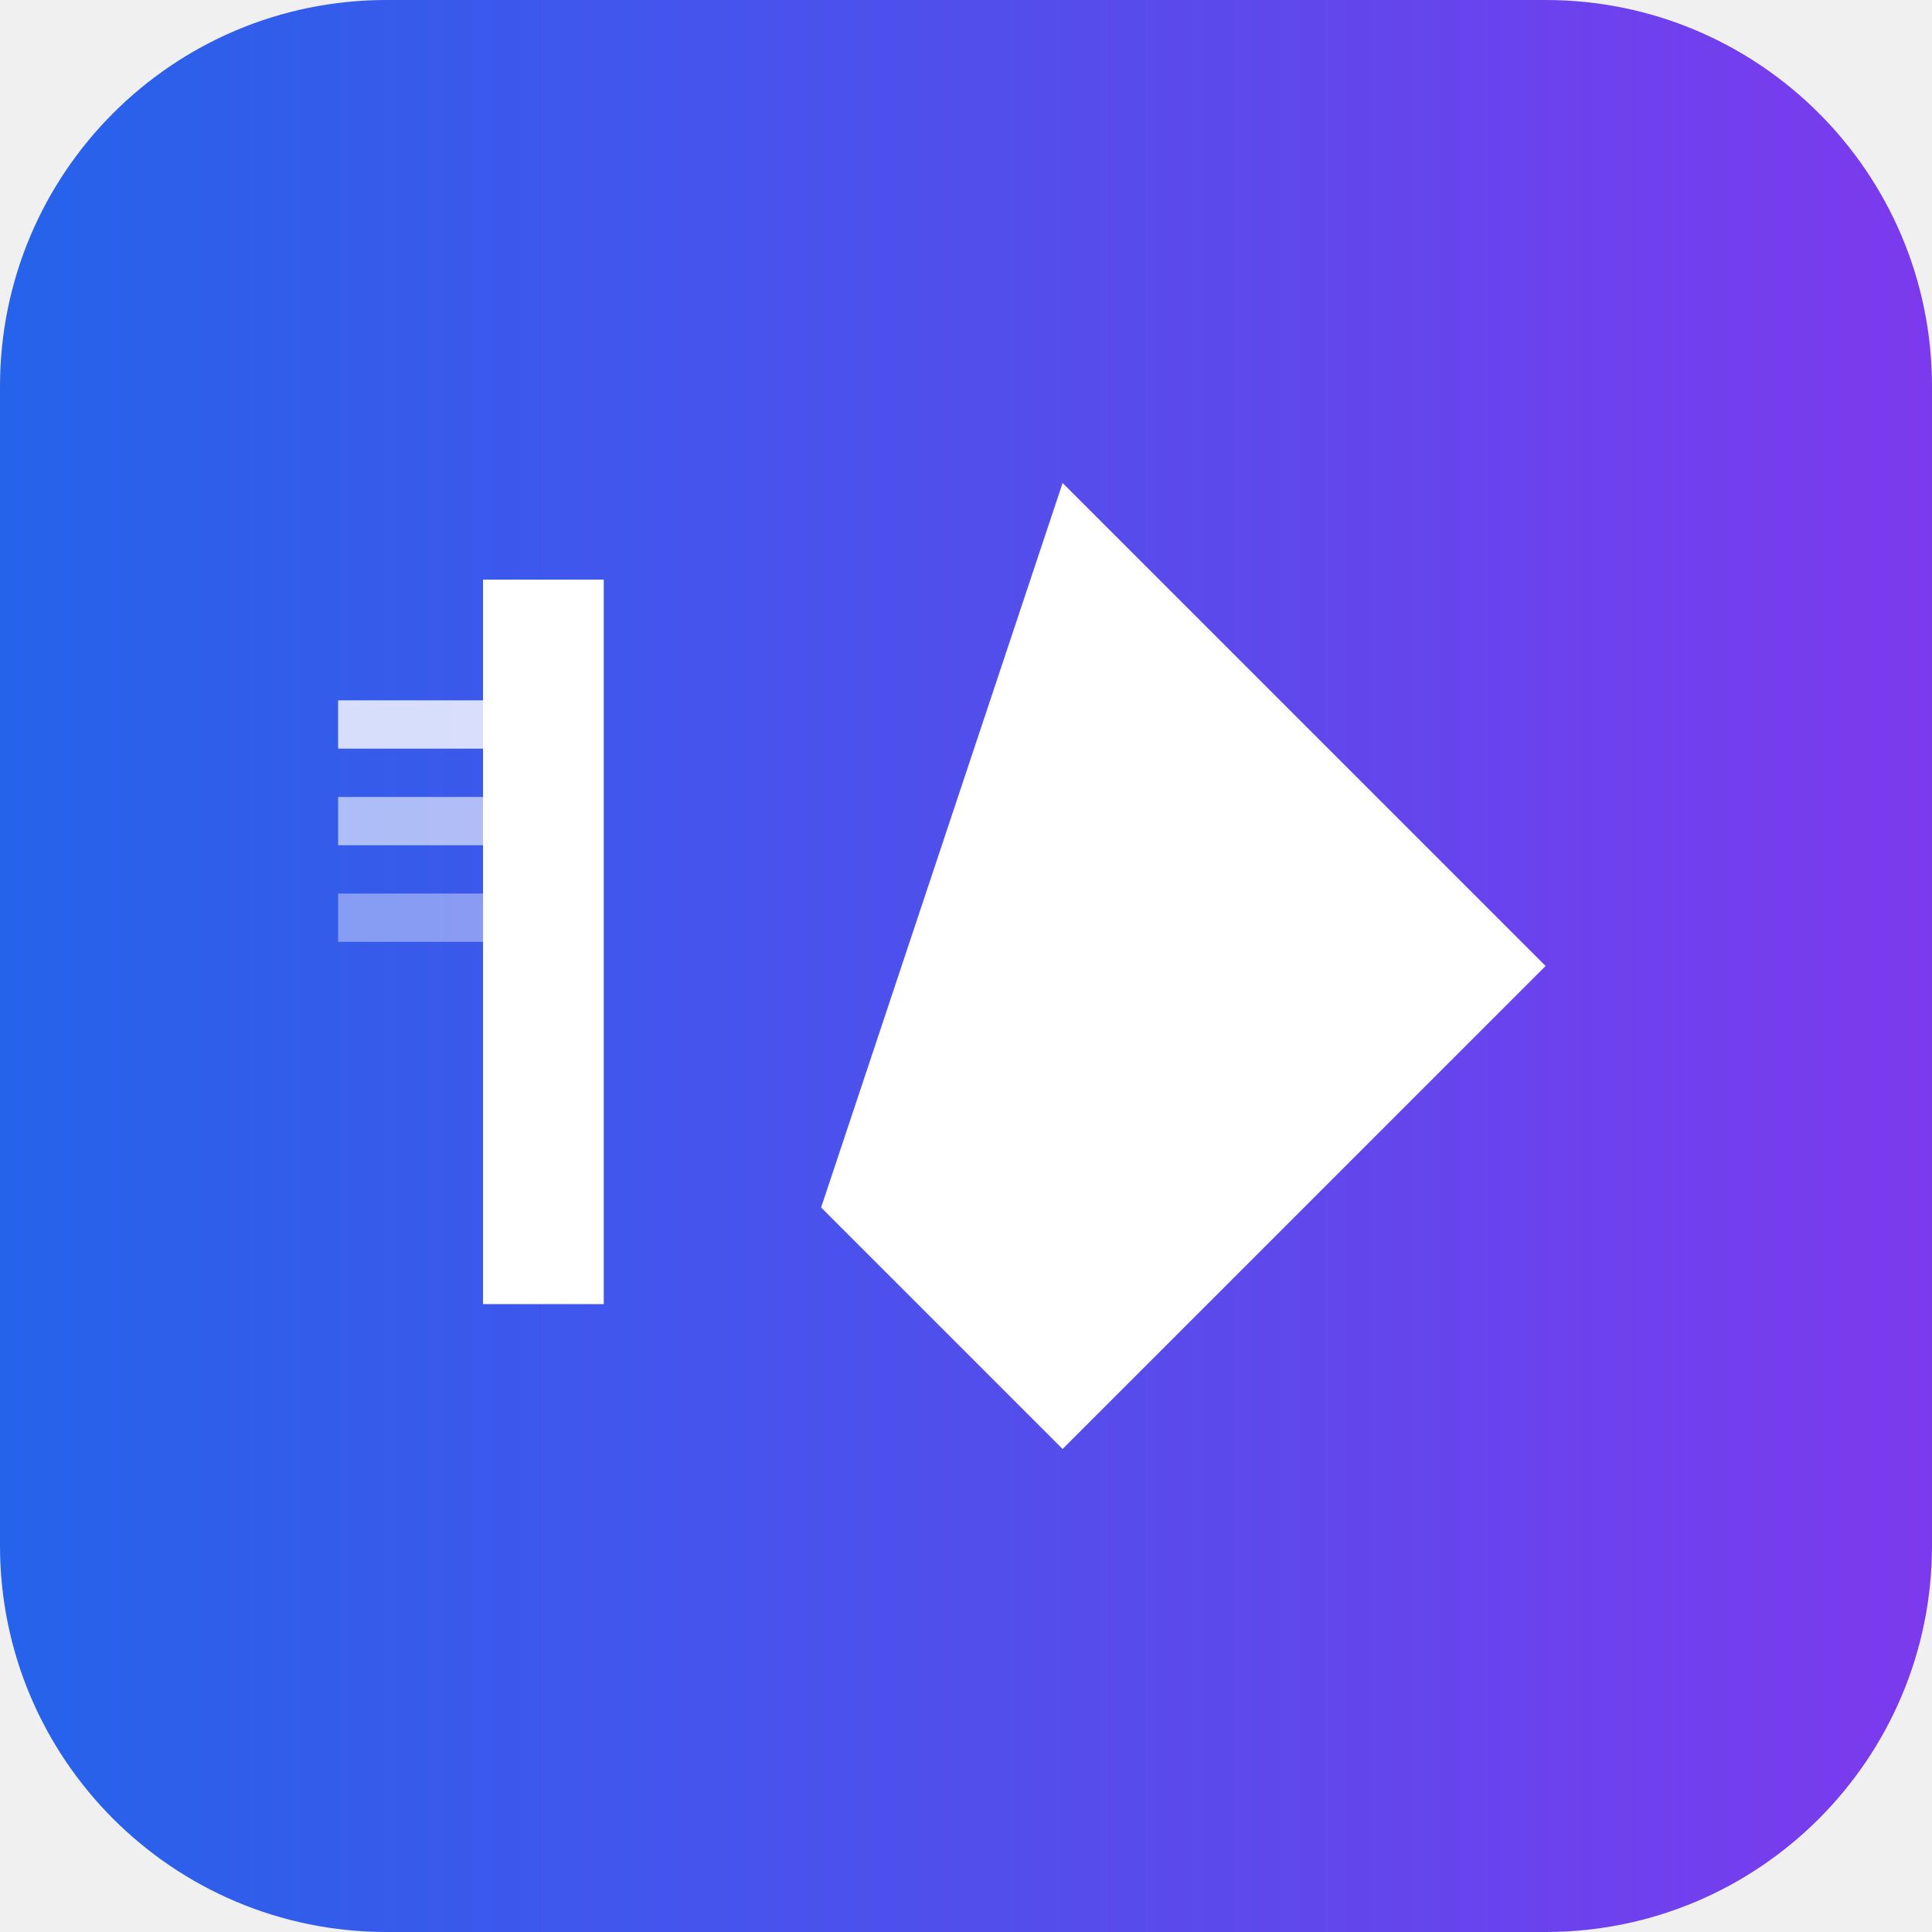
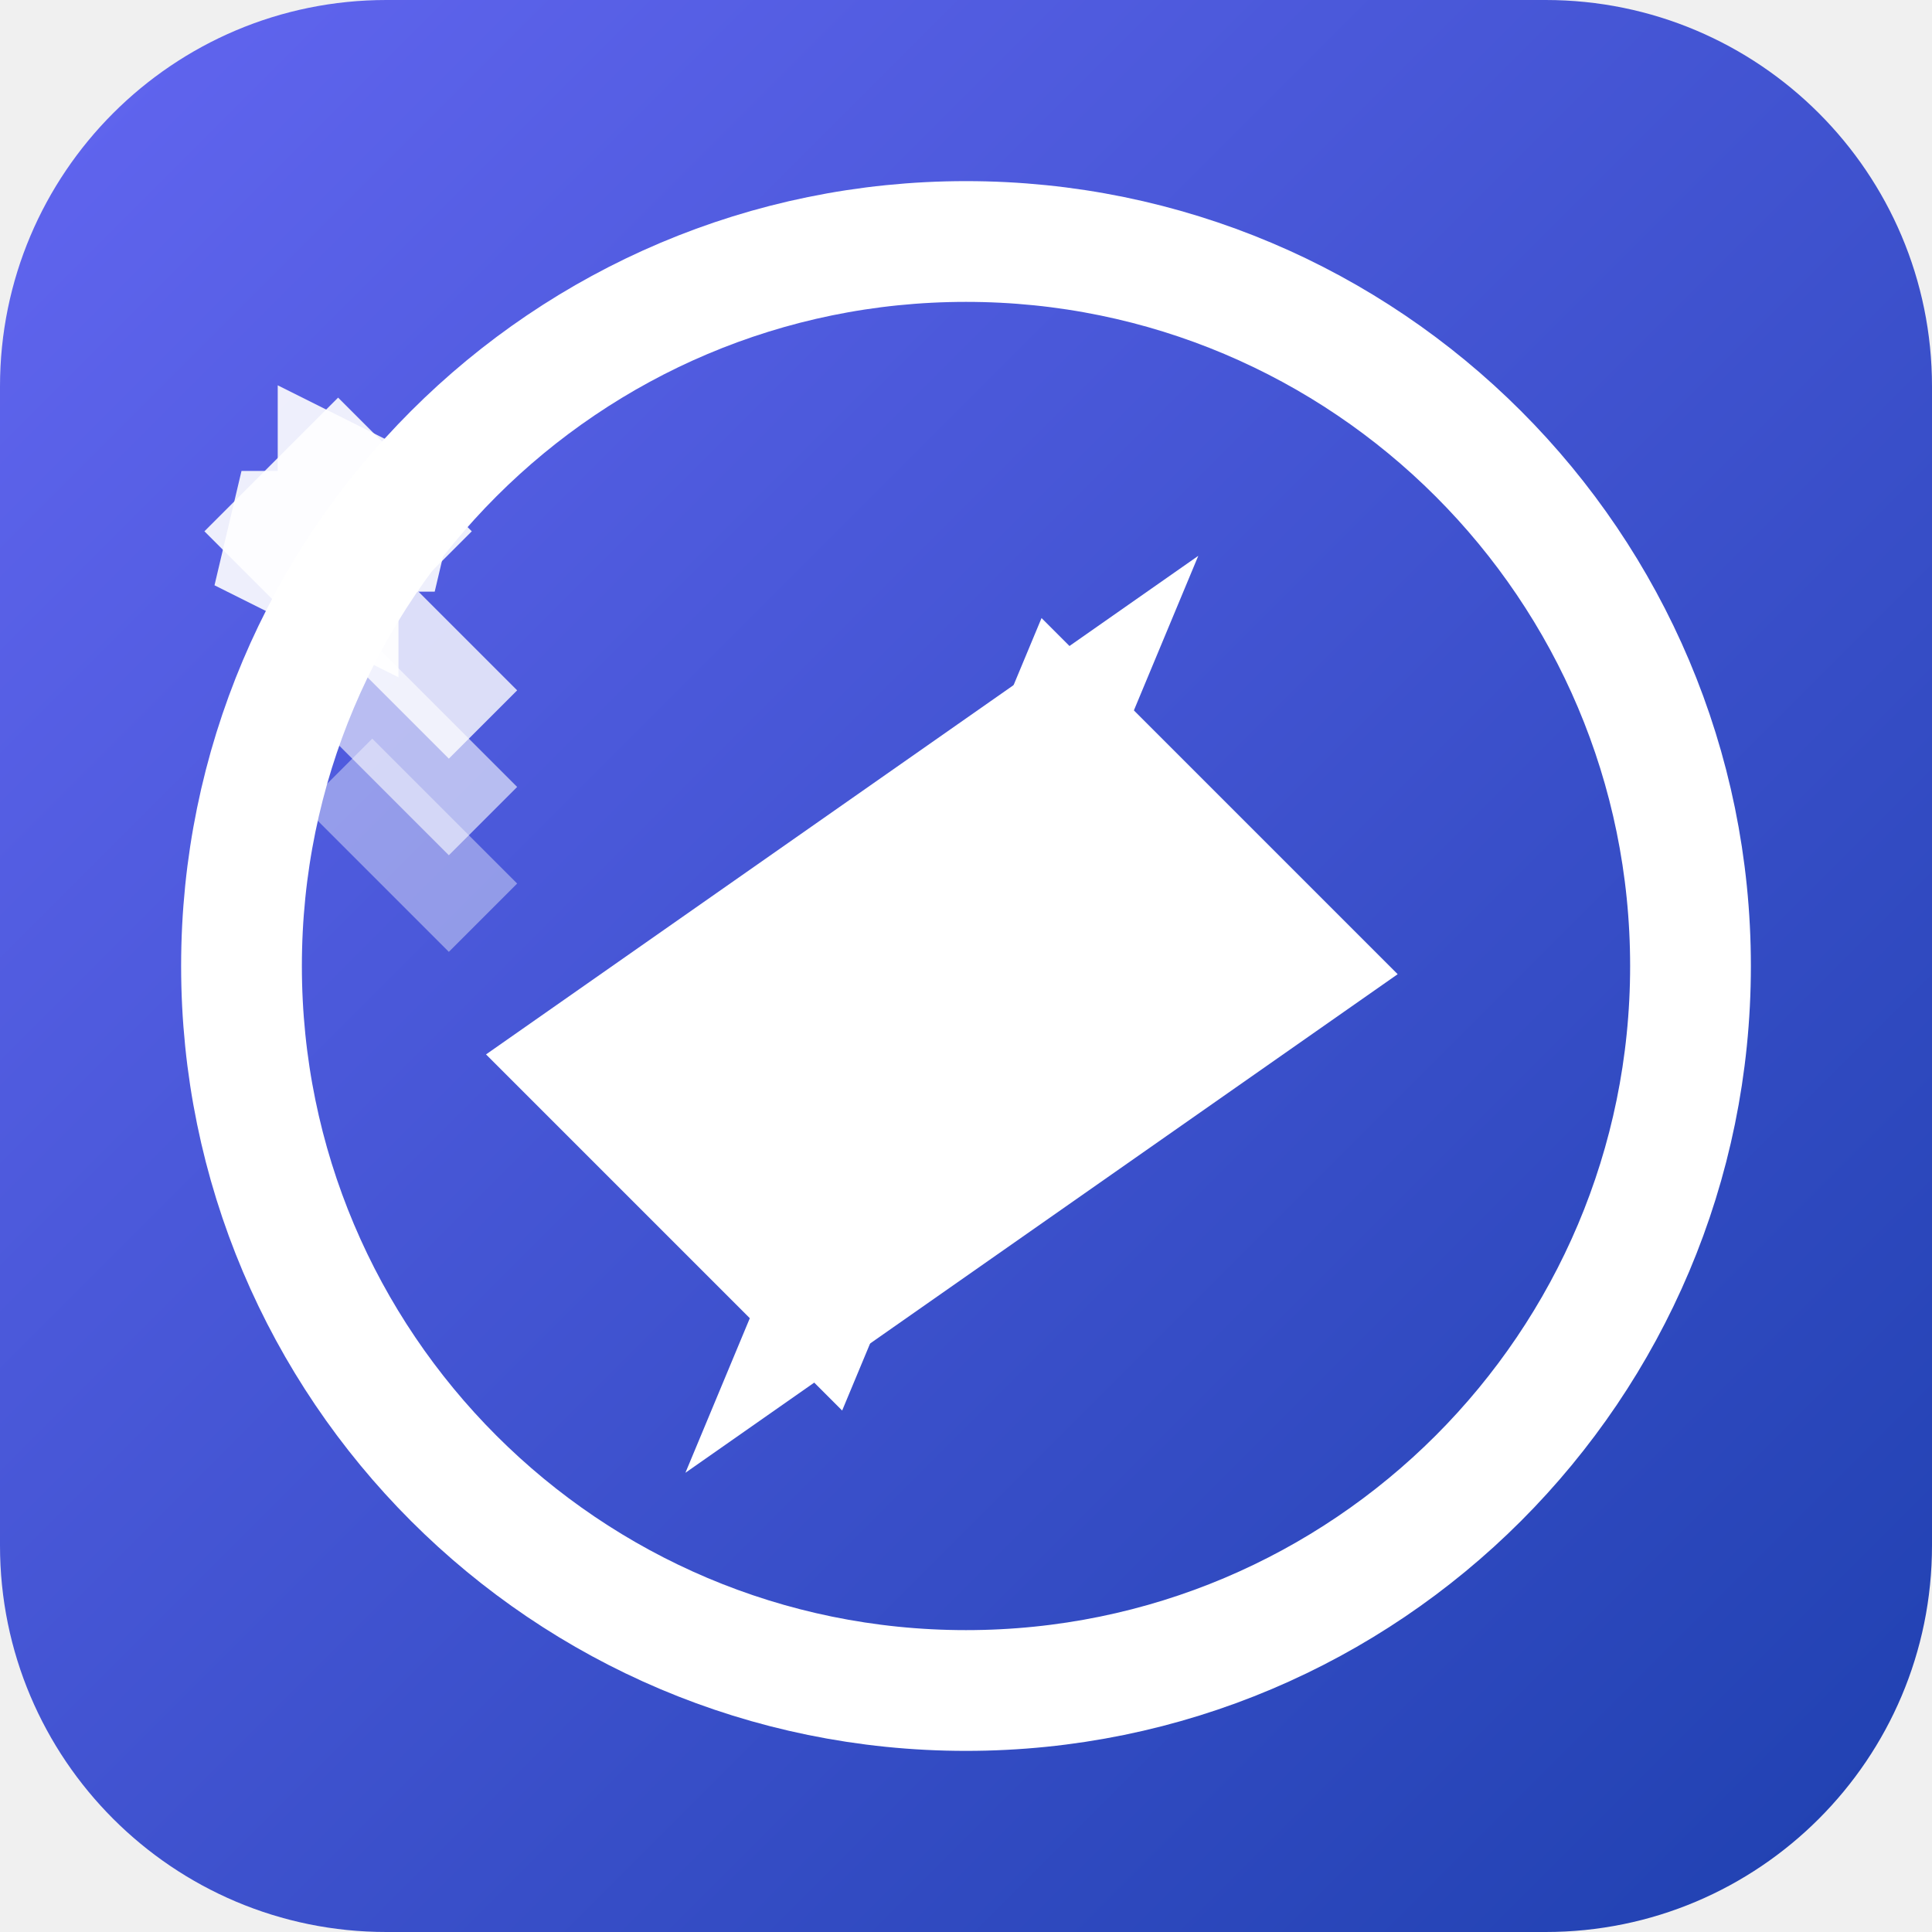
<svg xmlns="http://www.w3.org/2000/svg" width="40" height="40" viewBox="0 0 40 40" fill="none">
  <defs>
-     <linearGradient id="gradient" x1="0%" y1="0%" x2="100%" y2="0%">
-       <stop offset="0%" stop-color="#2563EB" />
-       <stop offset="100%" stop-color="#7C3AED" />
+     <linearGradient id="gradient" x1="0%" y1="0%" x2="100%" y2="100%">
+       <stop offset="0%" stop-color="#6366F1" />
+       <stop offset="100%" stop-color="#1E40AF" />
    </linearGradient>
  </defs>
  <rect width="40" height="40" fill="url(#gradient)" rx="8" />
-   <g fill="white">
-     <rect x="10" y="12" width="2.5" height="15" fill="white" />
-     <line x1="7" y1="15" x2="10" y2="15" stroke="white" strokeWidth="1.2" opacity="0.8" />
-     <line x1="7" y1="17" x2="10" y2="17" stroke="white" strokeWidth="1.2" opacity="0.6" />
-     <line x1="7" y1="19" x2="10" y2="19" stroke="white" strokeWidth="1.2" opacity="0.4" />
-     <path d="M22 10 L32 20 L22 30 L17 25 L22 10 Z" fill="white" />
+   <g fill="none" stroke="white" stroke-width="2.5">
+     <circle cx="20" cy="20" r="15" fill="none" stroke="white" stroke-width="2.5" />
+     <path d="M12 22 L22 15 L17 27 L12 22 Z" fill="white" />
+     <path d="M17 27 L22 15 L27 20 L17 27 Z" fill="white" />
+     <line x1="10" y1="15" x2="7" y2="12" stroke="white" stroke-width="2" opacity="0.8" />
+     <line x1="10" y1="17" x2="7" y2="14" stroke="white" stroke-width="2" opacity="0.6" />
+     <line x1="10" y1="19" x2="7" y2="16" stroke="white" stroke-width="2" opacity="0.4" />
+     <path d="M7 10 L8 11 L7 12 L6 11 Z" fill="white" opacity="0.9" />
+     <path d="M7 10 L7 12 L5 11 L9 11 Z" fill="white" opacity="0.9" />
  </g>
</svg>
